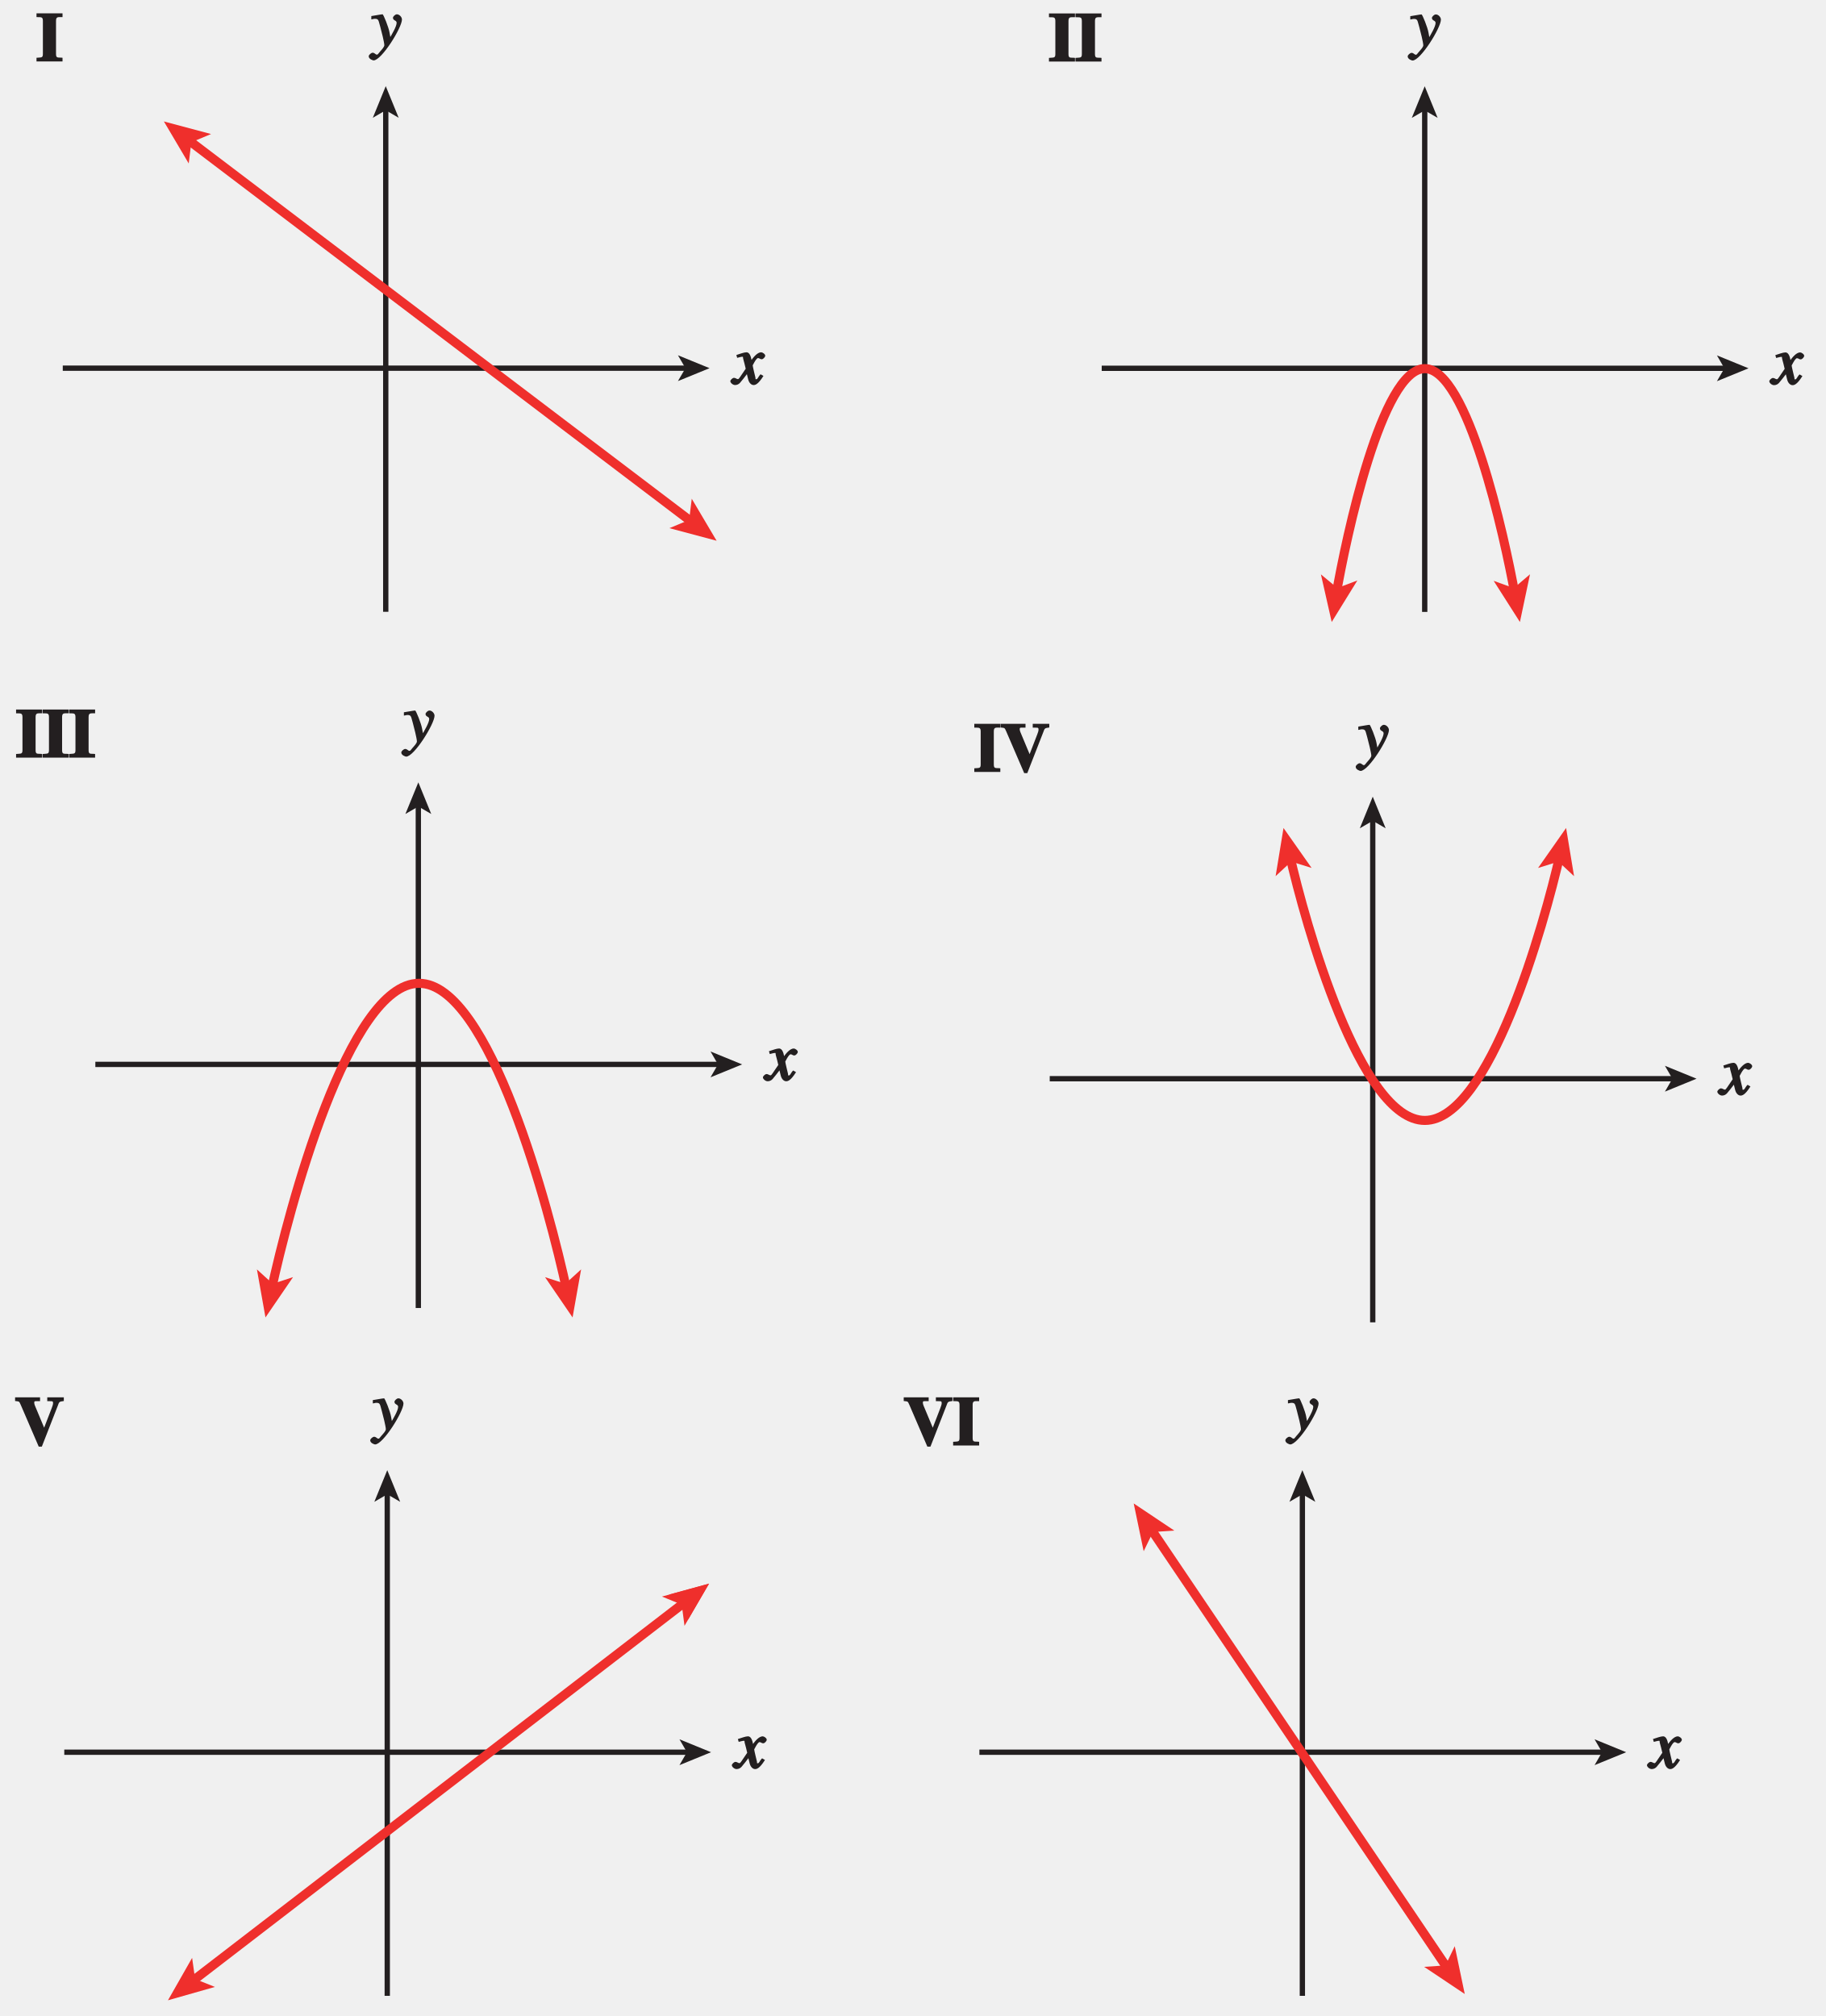
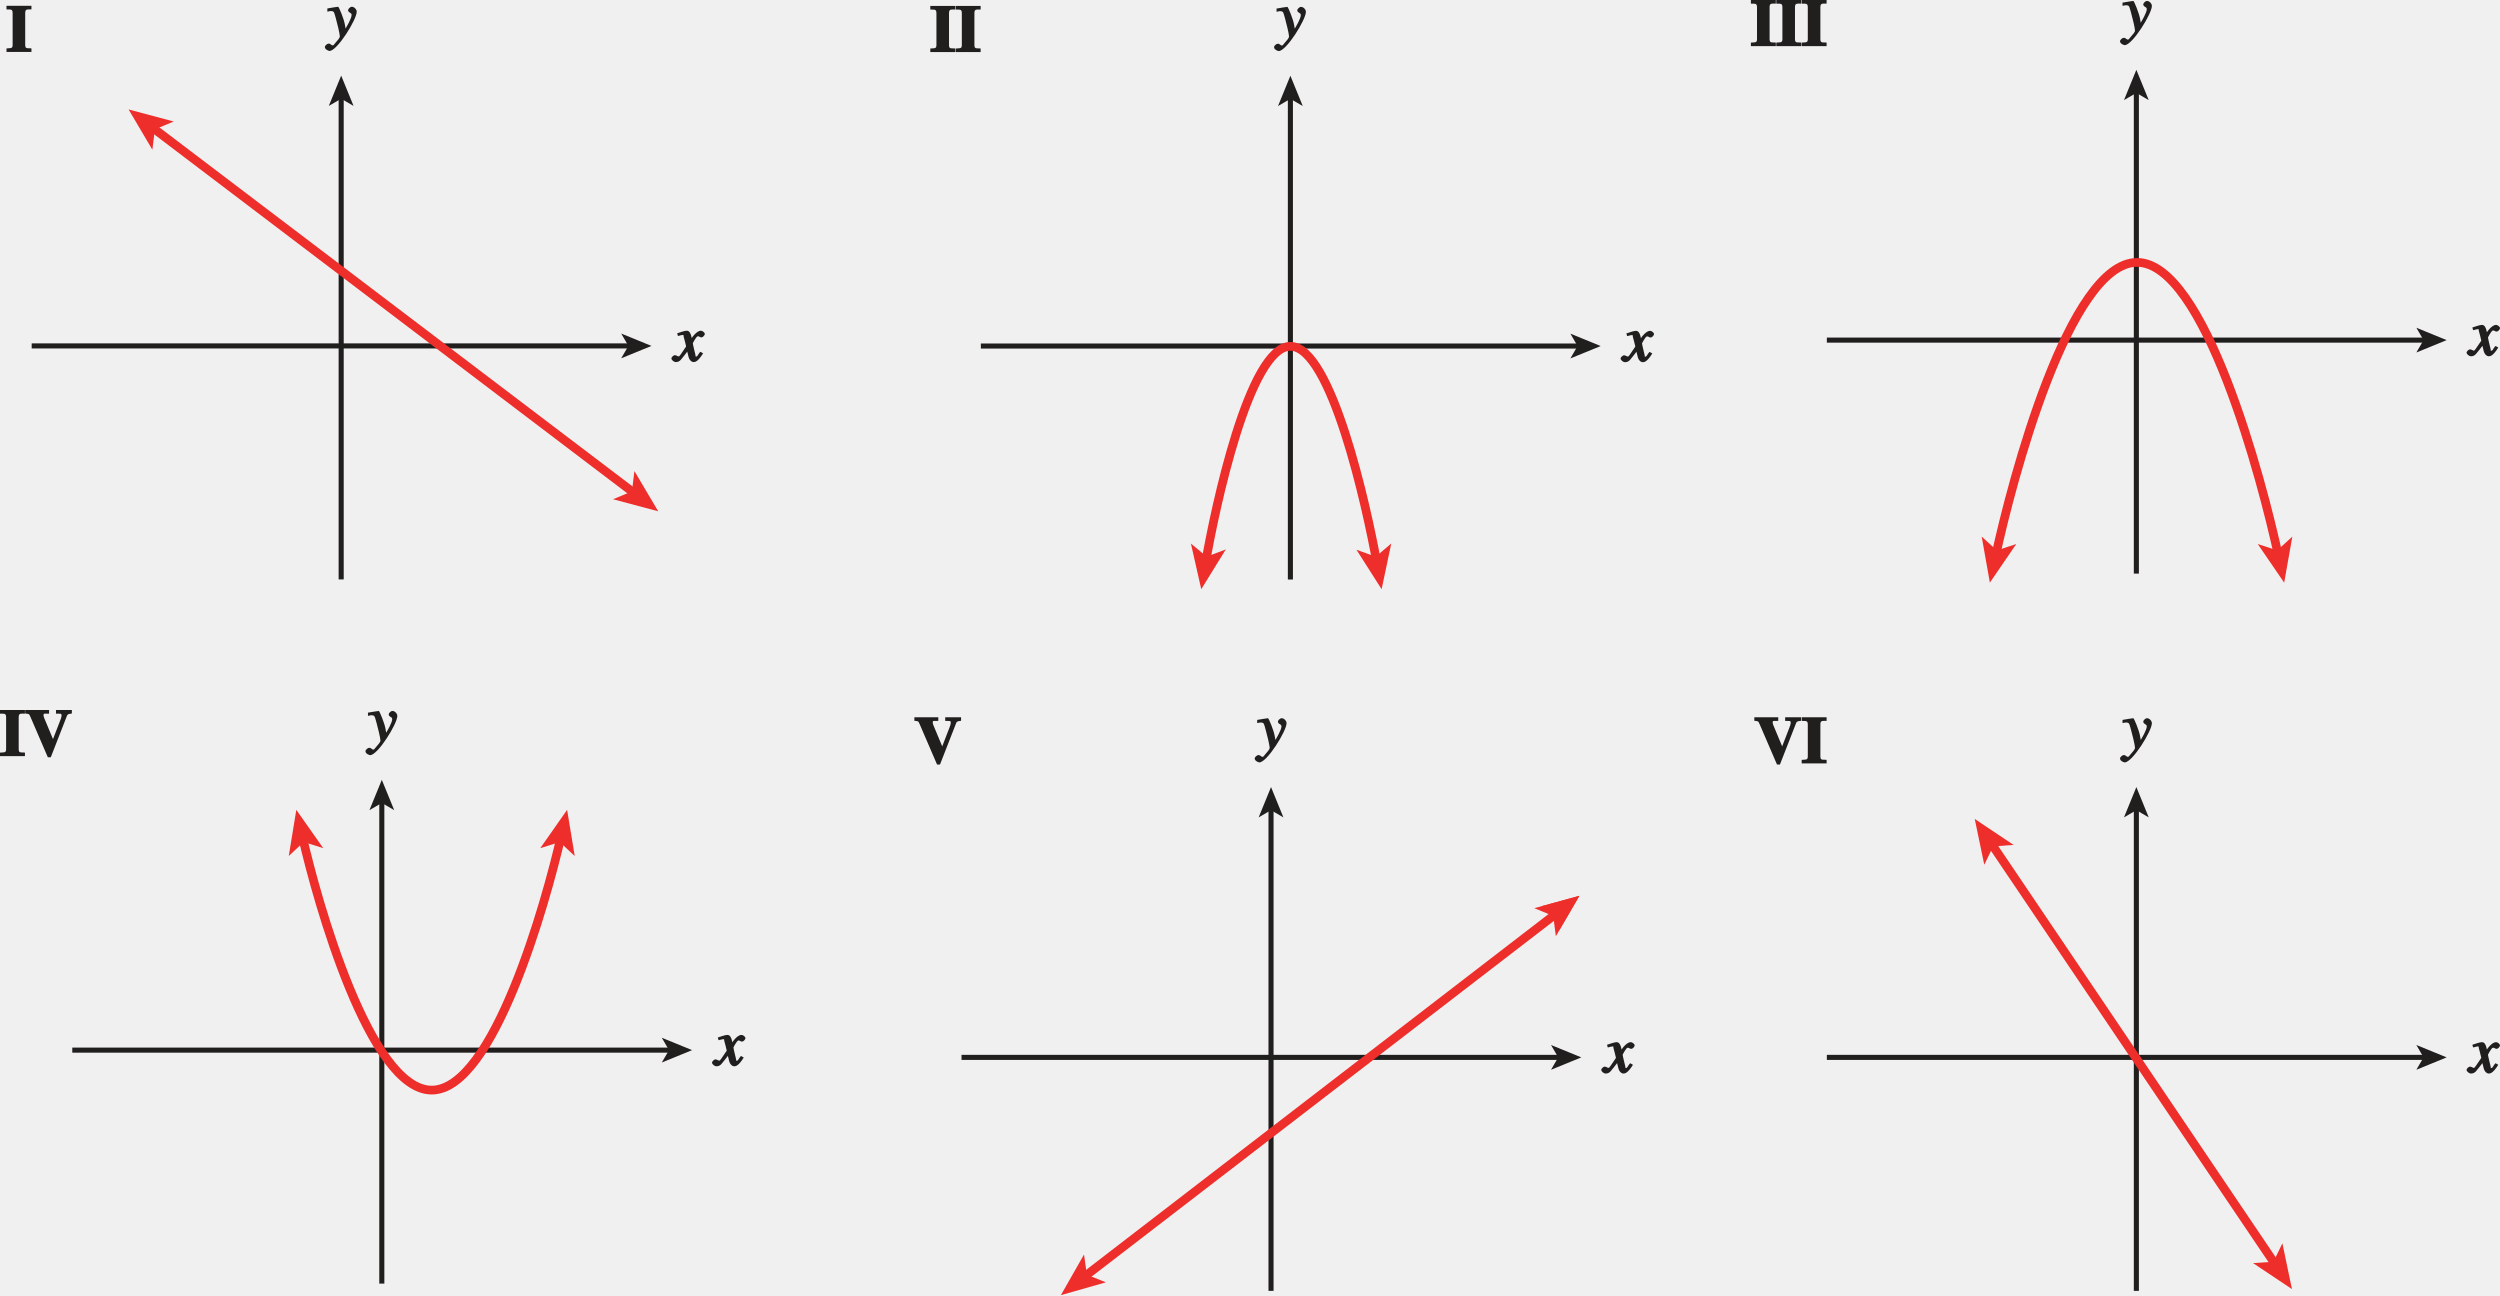
- <svg xmlns="http://www.w3.org/2000/svg" xmlns:xlink="http://www.w3.org/1999/xlink" width="241.228pt" height="266.4pt" viewBox="0 0 241.228 266.4" version="1.1">
-   <defs>
-     <g>
-       <symbol overflow="visible" id="glyph0-0">
-         <path style="stroke:none;" d="" />
+ <svg xmlns="http://www.w3.org/2000/svg" xmlns:xlink="http://www.w3.org/1999/xlink" width="344.681pt" height="178.565pt" viewBox="0 0 344.681 178.565" version="1.1" id="svg5504">
+   <defs id="defs5506">
+     <g id="g5508">
+       <symbol overflow="visible" id="glyph0-0" style="overflow:visible">
+         <path style="stroke:none" d="" id="path5511" />
      </symbol>
-       <symbol overflow="visible" id="glyph0-1">
-         <path style="stroke:none;" d="M 6.312 -6.359 L 4.25 -6.359 L 4.25 -5.859 C 4.906 -5.828 5.016 -5.938 5.016 -5.578 C 5.016 -5.406 4.922 -5.172 4.844 -4.953 L 3.703 -2 L 3.984 -2 L 2.797 -4.844 C 2.703 -5.062 2.531 -5.438 2.531 -5.609 C 2.531 -5.953 2.594 -5.828 3.297 -5.859 L 3.297 -6.359 L 0 -6.359 L 0 -5.875 C 0.531 -5.797 0.516 -5.906 0.75 -5.359 L 3.125 0.156 L 3.531 0.156 L 5.641 -5.25 C 5.828 -5.766 5.812 -5.797 6.438 -5.875 L 6.438 -6.359 Z M 6.312 -6.359 " />
+       <symbol overflow="visible" id="glyph0-1" style="overflow:visible">
+         <path style="stroke:none" d="m 6.312,-6.359 -2.062,0 0,0.5 c 0.656,0.031 0.766,-0.078 0.766,0.281 0,0.172 -0.094,0.406 -0.172,0.625 L 3.703,-2 l 0.281,0 -1.188,-2.844 C 2.703,-5.062 2.531,-5.438 2.531,-5.609 c 0,-0.344 0.062,-0.219 0.766,-0.25 l 0,-0.5 -3.297,0 0,0.484 c 0.531,0.078 0.516,-0.031 0.75,0.516 l 2.375,5.516 0.406,0 L 5.641,-5.25 C 5.828,-5.766 5.812,-5.797 6.438,-5.875 l 0,-0.484 z m 0,0" id="path5514" />
      </symbol>
-       <symbol overflow="visible" id="glyph0-2">
-         <path style="stroke:none;" d="M 3.328 -0.5 C 2.828 -0.531 2.609 -0.422 2.609 -1 L 2.609 -5.359 C 2.609 -5.969 2.906 -5.844 3.469 -5.859 L 3.469 -6.359 L 0.031 -6.359 L 0.031 -5.859 C 0.594 -5.828 0.875 -5.953 0.875 -5.359 L 0.875 -1 C 0.875 -0.438 0.672 -0.547 0.031 -0.484 L 0.031 0 L 3.469 0 L 3.469 -0.484 Z M 3.328 -0.5 " />
+       <symbol overflow="visible" id="glyph0-2" style="overflow:visible">
+         <path style="stroke:none" d="m 3.328,-0.5 c -0.5,-0.031 -0.719,0.078 -0.719,-0.5 l 0,-4.359 c 0,-0.609 0.297,-0.484 0.859,-0.5 l 0,-0.5 -3.438,0 0,0.5 c 0.562,0.031 0.844,-0.094 0.844,0.5 L 0.875,-1 c 0,0.562 -0.203,0.453 -0.844,0.516 l 0,0.484 3.438,0 0,-0.484 z m 0,0" id="path5517" />
      </symbol>
-       <symbol overflow="visible" id="glyph1-0">
-         <path style="stroke:none;" d="" />
+       <symbol overflow="visible" id="glyph1-0" style="overflow:visible">
+         <path style="stroke:none" d="" id="path5520" />
      </symbol>
-       <symbol overflow="visible" id="glyph1-1">
-         <path style="stroke:none;" d="M 3.484 -1.234 C 3.25 -0.969 3.188 -0.672 3 -0.672 C 2.828 -0.672 2.938 -0.75 2.891 -0.906 C 2.844 -1.125 2.531 -2.344 2.531 -2.516 L 2.484 -2.406 C 2.484 -2.406 2.984 -3.469 3.234 -3.469 C 3.438 -3.469 3.5 -3.312 3.719 -3.312 C 3.938 -3.312 4.188 -3.625 4.188 -3.781 C 4.188 -4 3.828 -4.234 3.656 -4.234 C 3.188 -4.234 2.641 -3.656 2.172 -2.922 L 2.469 -2.812 L 2.359 -3.312 C 2.203 -4.109 1.906 -4.234 1.703 -4.234 C 1.406 -4.234 0.812 -4.016 0.375 -3.875 L 0.484 -3.5 C 0.906 -3.609 1.031 -3.641 1.109 -3.641 C 1.344 -3.641 1.203 -3.641 1.281 -3.359 C 1.297 -3.328 1.609 -2.125 1.609 -2.062 C 0.844 -0.969 0.734 -0.688 0.578 -0.688 C 0.422 -0.688 0.266 -0.859 0.062 -0.859 C -0.141 -0.859 -0.422 -0.562 -0.422 -0.422 C -0.422 -0.203 -0.094 0.094 0.203 0.094 C 0.484 0.094 0.703 -0.031 0.859 -0.203 C 1.156 -0.547 1.531 -1.031 1.766 -1.344 L 1.938 -0.641 C 2.062 -0.156 2.375 0.094 2.641 0.094 C 2.844 0.094 3.219 0.062 3.953 -1.109 L 3.578 -1.328 Z M 3.484 -1.234 " />
+       <symbol overflow="visible" id="glyph1-1" style="overflow:visible">
+         <path style="stroke:none" d="M 3.484,-1.234 C 3.25,-0.969 3.188,-0.672 3,-0.672 2.828,-0.672 2.938,-0.75 2.891,-0.906 2.844,-1.125 2.531,-2.344 2.531,-2.516 L 2.484,-2.406 c 0,0 0.5,-1.062 0.75,-1.062 0.203,0 0.266,0.156 0.484,0.156 0.219,0 0.469,-0.312 0.469,-0.469 0,-0.219 -0.359,-0.453 -0.531,-0.453 -0.469,0 -1.016,0.578 -1.484,1.312 L 2.469,-2.812 2.359,-3.312 C 2.203,-4.109 1.906,-4.234 1.703,-4.234 1.406,-4.234 0.812,-4.016 0.375,-3.875 L 0.484,-3.5 c 0.422,-0.109 0.547,-0.141 0.625,-0.141 0.234,0 0.094,0 0.172,0.281 0.016,0.031 0.328,1.234 0.328,1.297 -0.766,1.094 -0.875,1.375 -1.031,1.375 -0.156,0 -0.312,-0.172 -0.516,-0.172 -0.203,0 -0.484,0.297 -0.484,0.438 0,0.219 0.328,0.516 0.625,0.516 0.281,0 0.5,-0.125 0.656,-0.297 C 1.156,-0.547 1.531,-1.031 1.766,-1.344 L 1.938,-0.641 c 0.125,0.484 0.438,0.734 0.703,0.734 0.203,0 0.578,-0.031 1.312,-1.203 l -0.375,-0.219 z m 0,0" id="path5523" />
      </symbol>
-       <symbol overflow="visible" id="glyph1-2">
-         <path style="stroke:none;" d="M 0.141 -3.594 C 0.25 -3.625 0.312 -3.641 0.438 -3.641 C 0.953 -3.641 0.891 -3.391 1.141 -2.562 C 1.281 -2.078 1.672 -0.5 1.672 -0.156 C 1.672 0.078 1.344 0.422 1.109 0.688 C 0.812 1.047 0.812 1.094 0.672 1.094 C 0.516 1.094 0.391 0.844 0.125 0.844 C -0.062 0.844 -0.391 1.125 -0.391 1.312 C -0.391 1.688 0.172 1.859 0.25 1.859 C 1.312 1.859 4 -2.469 4 -3.547 C 4 -3.875 3.656 -4.234 3.328 -4.234 C 3.094 -4.234 2.812 -3.922 2.812 -3.781 C 2.812 -3.375 3.297 -3.469 3.297 -3.109 C 3.297 -2.625 2.641 -1.516 2.25 -0.875 L 2.547 -0.781 L 2.359 -1.828 C 2.25 -2.5 1.547 -4.25 1.438 -4.234 C 1.266 -4.234 0.562 -4.094 -0.047 -4 L -0.047 -3.562 Z M 0.141 -3.594 " />
+       <symbol overflow="visible" id="glyph1-2" style="overflow:visible">
+         <path style="stroke:none" d="M 0.141,-3.594 C 0.25,-3.625 0.312,-3.641 0.438,-3.641 c 0.516,0 0.453,0.25 0.703,1.078 0.141,0.484 0.531,2.062 0.531,2.406 0,0.234 -0.328,0.578 -0.562,0.844 C 0.812,1.047 0.812,1.094 0.672,1.094 c -0.156,0 -0.281,-0.25 -0.547,-0.25 -0.188,0 -0.516,0.281 -0.516,0.469 0,0.375 0.562,0.547 0.641,0.547 1.062,0 3.75,-4.328 3.75,-5.406 0,-0.328 -0.344,-0.688 -0.672,-0.688 -0.234,0 -0.516,0.312 -0.516,0.453 0,0.406 0.484,0.312 0.484,0.672 0,0.484 -0.656,1.594 -1.047,2.234 l 0.297,0.094 -0.188,-1.047 C 2.25,-2.5 1.547,-4.25 1.438,-4.234 1.266,-4.234 0.562,-4.094 -0.047,-4 l 0,0.438 z m 0,0" id="path5526" />
      </symbol>
    </g>
    <clipPath id="clip1">
-       <path d="M 181 107 L 182 107 L 182 175.973 L 181 175.973 Z M 181 107 " />
+       <path d="m 181,107 1,0 0,68.973 -1,0 z m 0,0" id="path5529" />
    </clipPath>
  </defs>
-   <g id="surface1">
-     <path style="fill:none;stroke-width:0.7;stroke-linecap:butt;stroke-linejoin:miter;stroke:rgb(13.73%,12.16%,12.549%);stroke-opacity:1;stroke-miterlimit:4;" d="M 586.287 439.229 L 503.798 439.229 " transform="matrix(1,0,0,-1,-374.4,670.7717)" />
-     <path style=" stroke:none;fill-rule:nonzero;fill:rgb(13.73%,12.16%,12.549%);fill-opacity:1;" d="M 214.852 231.543 L 210.676 233.25 L 211.664 231.543 L 210.676 229.836 L 214.852 231.543 " />
-     <path style="fill:none;stroke-width:0.7;stroke-linecap:butt;stroke-linejoin:miter;stroke:rgb(13.73%,12.16%,12.549%);stroke-opacity:1;stroke-miterlimit:4;" d="M 546.47 407.037 L 546.47 473.53 " transform="matrix(1,0,0,-1,-374.4,670.7717)" />
-     <path style=" stroke:none;fill-rule:nonzero;fill:rgb(13.73%,12.16%,12.549%);fill-opacity:1;" d="M 172.07 194.273 L 173.777 198.453 L 172.07 197.461 L 170.363 198.453 L 172.07 194.273 " />
-     <g style="fill:rgb(13.73%,12.16%,12.549%);fill-opacity:1;">
-       <use xlink:href="#glyph0-1" x="119.399" y="191.009" />
-       <use xlink:href="#glyph0-2" x="125.897" y="191.009" />
-     </g>
-     <g style="fill:rgb(13.73%,12.16%,12.549%);fill-opacity:1;">
-       <use xlink:href="#glyph1-1" x="218.018" y="233.677" />
-     </g>
-     <g style="fill:rgb(13.73%,12.16%,12.549%);fill-opacity:1;">
-       <use xlink:href="#glyph1-2" x="170.211" y="189.014" />
-     </g>
-     <path style="fill:none;stroke-width:1.2;stroke-linecap:butt;stroke-linejoin:miter;stroke:rgb(93.61%,18.434%,17.378%);stroke-opacity:1;stroke-miterlimit:4;" d="M 565.908 410.268 L 526.197 469.115 " transform="matrix(1,0,0,-1,-374.4,670.7717)" />
-     <path style="fill:none;stroke-width:0.7;stroke-linecap:butt;stroke-linejoin:miter;stroke:rgb(13.73%,12.16%,12.549%);stroke-opacity:1;stroke-miterlimit:4;" d="M 465.38 439.229 L 382.892 439.229 " transform="matrix(1,0,0,-1,-374.4,670.7717)" />
-     <path style=" stroke:none;fill-rule:nonzero;fill:rgb(13.73%,12.16%,12.549%);fill-opacity:1;" d="M 93.945 231.543 L 89.77 233.25 L 90.758 231.543 L 89.77 229.836 L 93.945 231.543 " />
-     <path style="fill:none;stroke-width:0.7;stroke-linecap:butt;stroke-linejoin:miter;stroke:rgb(13.73%,12.16%,12.549%);stroke-opacity:1;stroke-miterlimit:4;" d="M 425.564 407.037 L 425.564 473.53 " transform="matrix(1,0,0,-1,-374.4,670.7717)" />
-     <path style=" stroke:none;fill-rule:nonzero;fill:rgb(13.73%,12.16%,12.549%);fill-opacity:1;" d="M 51.164 194.273 L 52.871 198.453 L 51.164 197.461 L 49.457 198.453 L 51.164 194.273 " />
-     <g style="fill:rgb(13.73%,12.16%,12.549%);fill-opacity:1;">
-       <use xlink:href="#glyph0-1" x="1.994" y="191.009" />
-     </g>
-     <g style="fill:rgb(13.73%,12.16%,12.549%);fill-opacity:1;">
-       <use xlink:href="#glyph1-1" x="97.113" y="233.677" />
-     </g>
-     <g style="fill:rgb(13.73%,12.16%,12.549%);fill-opacity:1;">
-       <use xlink:href="#glyph1-2" x="49.305" y="189.014" />
-     </g>
-     <path style="fill:none;stroke-width:1.2;stroke-linecap:butt;stroke-linejoin:miter;stroke:rgb(93.61%,18.434%,17.378%);stroke-opacity:1;stroke-miterlimit:4;" d="M 399.498 408.737 L 465.228 459.315 " transform="matrix(1,0,0,-1,-374.4,670.7717)" />
-     <path style=" stroke:none;fill-rule:nonzero;fill:rgb(93.61%,18.434%,17.378%);fill-opacity:1;" d="M 90.922 214 L 90.613 211.625 L 88.395 210.715 L 93.68 209.266 " />
-     <path style=" stroke:none;fill-rule:nonzero;fill:rgb(93.61%,18.434%,17.378%);fill-opacity:1;" d="M 93.68 209.266 L 90.438 214.84 L 90.07 212.043 L 87.461 210.973 L 93.68 209.266 " />
-     <path style=" stroke:none;fill-rule:nonzero;fill:rgb(93.61%,18.434%,17.378%);fill-opacity:1;" d="M 22.191 264.324 L 25.383 258.719 L 25.777 261.512 L 28.395 262.559 L 22.191 264.324 " />
-     <path style=" stroke:none;fill-rule:nonzero;fill:rgb(93.61%,18.434%,17.378%);fill-opacity:1;" d="M 193.523 263.492 L 188.16 259.906 L 190.977 259.715 L 192.203 257.176 L 193.523 263.492 " />
-     <path style=" stroke:none;fill-rule:nonzero;fill:rgb(93.61%,18.434%,17.378%);fill-opacity:1;" d="M 149.785 198.668 L 155.148 202.254 L 152.332 202.445 L 151.102 204.984 L 149.785 198.668 " />
-     <path style="fill:none;stroke-width:0.7;stroke-linecap:butt;stroke-linejoin:miter;stroke:rgb(13.73%,12.16%,12.549%);stroke-opacity:1;stroke-miterlimit:4;" d="M 465.181 622.119 L 382.693 622.119 " transform="matrix(1,0,0,-1,-374.4,670.7717)" />
-     <path style=" stroke:none;fill-rule:nonzero;fill:rgb(13.73%,12.16%,12.549%);fill-opacity:1;" d="M 93.746 48.652 L 89.57 50.359 L 90.562 48.652 L 89.57 46.945 L 93.746 48.652 " />
-     <path style="fill:none;stroke-width:0.7;stroke-linecap:butt;stroke-linejoin:miter;stroke:rgb(13.73%,12.16%,12.549%);stroke-opacity:1;stroke-miterlimit:4;" d="M 425.365 589.928 L 425.365 656.42 " transform="matrix(1,0,0,-1,-374.4,670.7717)" />
-     <path style=" stroke:none;fill-rule:nonzero;fill:rgb(13.73%,12.16%,12.549%);fill-opacity:1;" d="M 50.965 11.383 L 52.672 15.562 L 50.965 14.57 L 49.258 15.562 L 50.965 11.383 " />
-     <g style="fill:rgb(13.73%,12.16%,12.549%);fill-opacity:1;">
-       <use xlink:href="#glyph0-2" x="4.792" y="8.118" />
-     </g>
-     <g style="fill:rgb(13.73%,12.16%,12.549%);fill-opacity:1;">
-       <use xlink:href="#glyph1-1" x="96.914" y="50.786" />
-     </g>
-     <g style="fill:rgb(13.73%,12.16%,12.549%);fill-opacity:1;">
-       <use xlink:href="#glyph1-2" x="49.106" y="6.124" />
-     </g>
-     <path style="fill:none;stroke-width:1.2;stroke-linecap:butt;stroke-linejoin:miter;stroke:rgb(93.61%,18.434%,17.378%);stroke-opacity:1;stroke-miterlimit:4;" d="M 466.209 601.49 L 398.92 652.545 " transform="matrix(1,0,0,-1,-374.4,670.7717)" />
-     <path style=" stroke:none;fill-rule:nonzero;fill:rgb(93.61%,18.434%,17.378%);fill-opacity:1;" d="M 94.68 71.457 L 88.445 69.793 L 91.051 68.703 L 91.395 65.906 L 94.68 71.457 " />
-     <path style=" stroke:none;fill-rule:nonzero;fill:rgb(93.61%,18.434%,17.378%);fill-opacity:1;" d="M 21.652 16.047 L 27.883 17.711 L 25.277 18.801 L 24.934 21.602 L 21.652 16.047 " />
-     <path style="fill:none;stroke-width:0.7;stroke-linecap:butt;stroke-linejoin:miter;stroke:rgb(13.73%,12.16%,12.549%);stroke-opacity:1;stroke-miterlimit:4;" d="M 602.451 622.104 L 519.959 622.104 " transform="matrix(1,0,0,-1,-374.4,670.7717)" />
-     <path style=" stroke:none;fill-rule:nonzero;fill:rgb(13.73%,12.16%,12.549%);fill-opacity:1;" d="M 231.016 48.668 L 226.84 50.375 L 227.828 48.668 L 226.84 46.961 L 231.016 48.668 " />
-     <path style="fill:none;stroke-width:0.7;stroke-linecap:butt;stroke-linejoin:miter;stroke:rgb(13.73%,12.16%,12.549%);stroke-opacity:1;stroke-miterlimit:4;" d="M 562.634 589.912 L 562.634 656.405 " transform="matrix(1,0,0,-1,-374.4,670.7717)" />
-     <path style=" stroke:none;fill-rule:nonzero;fill:rgb(13.73%,12.16%,12.549%);fill-opacity:1;" d="M 188.234 11.398 L 189.941 15.578 L 188.234 14.586 L 186.527 15.578 L 188.234 11.398 " />
-     <g style="fill:rgb(13.73%,12.16%,12.549%);fill-opacity:1;">
-       <use xlink:href="#glyph0-2" x="138.559" y="8.134" />
-       <use xlink:href="#glyph0-2" x="142.06" y="8.134" />
-     </g>
-     <g style="fill:rgb(13.73%,12.16%,12.549%);fill-opacity:1;">
-       <use xlink:href="#glyph1-1" x="234.182" y="50.803" />
-     </g>
-     <g style="fill:rgb(13.73%,12.16%,12.549%);fill-opacity:1;">
-       <use xlink:href="#glyph1-2" x="186.374" y="6.14" />
-     </g>
-     <path style="fill:none;stroke-width:1.2;stroke-linecap:butt;stroke-linejoin:miter;stroke:rgb(93.61%,18.434%,17.378%);stroke-opacity:1;stroke-miterlimit:4;" d="M 574.572 592.119 C 573.154 599.998 568.279 622.08 562.63 622.061 C 556.982 622.041 552.267 599.92 550.904 592.033 " transform="matrix(1,0,0,-1,-374.4,670.7717)" />
-     <path style=" stroke:none;fill-rule:nonzero;fill:rgb(93.61%,18.434%,17.378%);fill-opacity:1;" d="M 200.812 82.195 L 197.344 76.754 L 200 77.715 L 202.145 75.887 L 200.812 82.195 " />
-     <path style=" stroke:none;fill-rule:nonzero;fill:rgb(93.61%,18.434%,17.378%);fill-opacity:1;" d="M 175.945 82.195 L 174.52 75.902 L 176.695 77.703 L 179.332 76.707 L 175.945 82.195 " />
-     <path style="fill:none;stroke-width:0.7;stroke-linecap:butt;stroke-linejoin:miter;stroke:rgb(13.73%,12.16%,12.549%);stroke-opacity:1;stroke-miterlimit:4;" d="M 469.486 530.119 L 386.998 530.119 " transform="matrix(1,0,0,-1,-374.4,670.7717)" />
-     <path style=" stroke:none;fill-rule:nonzero;fill:rgb(13.73%,12.16%,12.549%);fill-opacity:1;" d="M 98.051 140.652 L 93.875 142.359 L 94.863 140.652 L 93.875 138.945 L 98.051 140.652 " />
-     <path style="fill:none;stroke-width:0.7;stroke-linecap:butt;stroke-linejoin:miter;stroke:rgb(13.73%,12.16%,12.549%);stroke-opacity:1;stroke-miterlimit:4;" d="M 429.67 497.928 L 429.67 564.42 " transform="matrix(1,0,0,-1,-374.4,670.7717)" />
-     <path style=" stroke:none;fill-rule:nonzero;fill:rgb(13.73%,12.16%,12.549%);fill-opacity:1;" d="M 55.27 103.383 L 56.977 107.562 L 55.27 106.57 L 53.562 107.562 L 55.27 103.383 " />
-     <g style="fill:rgb(13.73%,12.16%,12.549%);fill-opacity:1;">
-       <use xlink:href="#glyph0-2" x="2.094" y="100.118" />
-       <use xlink:href="#glyph0-2" x="5.595" y="100.118" />
-       <use xlink:href="#glyph0-2" x="9.096" y="100.118" />
-     </g>
-     <g style="fill:rgb(13.73%,12.16%,12.549%);fill-opacity:1;">
-       <use xlink:href="#glyph1-1" x="101.219" y="142.786" />
-     </g>
-     <g style="fill:rgb(13.73%,12.16%,12.549%);fill-opacity:1;">
-       <use xlink:href="#glyph1-2" x="53.41" y="98.124" />
-     </g>
-     <path style="fill:none;stroke-width:1.2;stroke-linecap:butt;stroke-linejoin:miter;stroke:rgb(93.61%,18.434%,17.378%);stroke-opacity:1;stroke-miterlimit:4;" d="M 449.295 500.201 C 446.998 510.881 439.08 540.834 429.763 540.834 C 420.443 540.834 412.529 510.881 410.232 500.201 " transform="matrix(1,0,0,-1,-374.4,670.7717)" />
-     <path style=" stroke:none;fill-rule:nonzero;fill:rgb(93.61%,18.434%,17.378%);fill-opacity:1;" d="M 75.648 174.09 L 72.008 168.766 L 74.691 169.641 L 76.777 167.742 L 75.648 174.09 " />
-     <path style=" stroke:none;fill-rule:nonzero;fill:rgb(93.61%,18.434%,17.378%);fill-opacity:1;" d="M 35.074 174.09 L 33.945 167.742 L 36.031 169.641 L 38.715 168.766 L 35.074 174.09 " />
-     <path style="fill:none;stroke-width:0.7;stroke-linecap:butt;stroke-linejoin:miter;stroke:rgb(13.73%,12.16%,12.549%);stroke-opacity:1;stroke-miterlimit:4;" d="M 595.584 528.229 L 513.091 528.229 " transform="matrix(1,0,0,-1,-374.4,670.7717)" />
-     <path style=" stroke:none;fill-rule:nonzero;fill:rgb(13.73%,12.16%,12.549%);fill-opacity:1;" d="M 224.148 142.543 L 219.969 144.25 L 220.961 142.543 L 219.969 140.836 L 224.148 142.543 " />
-     <g clip-path="url(#clip1)" clip-rule="nonzero">
-       <path style="fill:none;stroke-width:0.7;stroke-linecap:butt;stroke-linejoin:miter;stroke:rgb(13.73%,12.16%,12.549%);stroke-opacity:1;stroke-miterlimit:4;" d="M 555.767 496.037 L 555.767 562.53 " transform="matrix(1,0,0,-1,-374.4,670.7717)" />
-     </g>
-     <path style=" stroke:none;fill-rule:nonzero;fill:rgb(13.73%,12.16%,12.549%);fill-opacity:1;" d="M 181.367 105.273 L 183.074 109.453 L 181.367 108.461 L 179.66 109.453 L 181.367 105.273 " />
-     <g style="fill:rgb(13.73%,12.16%,12.549%);fill-opacity:1;">
-       <use xlink:href="#glyph0-2" x="128.694" y="102.009" />
-       <use xlink:href="#glyph0-1" x="132.195" y="102.009" />
-     </g>
-     <g style="fill:rgb(13.73%,12.16%,12.549%);fill-opacity:1;">
-       <use xlink:href="#glyph1-1" x="227.314" y="144.677" />
-     </g>
-     <g style="fill:rgb(13.73%,12.16%,12.549%);fill-opacity:1;">
-       <use xlink:href="#glyph1-2" x="179.506" y="100.014" />
-     </g>
-     <path style="fill:none;stroke-width:1.2;stroke-linecap:butt;stroke-linejoin:miter;stroke:rgb(93.61%,18.434%,17.378%);stroke-opacity:1;stroke-miterlimit:4;" d="M 580.513 557.846 C 578.412 548.612 571.173 522.717 562.646 522.717 C 554.123 522.717 546.88 548.612 544.779 557.846 " transform="matrix(1,0,0,-1,-374.4,670.7717)" />
-     <path style=" stroke:none;fill-rule:nonzero;fill:rgb(93.61%,18.434%,17.378%);fill-opacity:1;" d="M 206.914 109.414 L 207.965 115.781 L 205.902 113.855 L 203.211 114.695 L 206.914 109.414 " />
-     <path style=" stroke:none;fill-rule:nonzero;fill:rgb(93.61%,18.434%,17.378%);fill-opacity:1;" d="M 169.578 109.414 L 173.289 114.691 L 170.598 113.855 L 168.535 115.777 L 169.578 109.414 " />
-     <path style="fill:none;stroke-width:0.5;stroke-linecap:butt;stroke-linejoin:miter;stroke:rgb(100%,100%,100%);stroke-opacity:1;stroke-miterlimit:10;" d="M 42.002 803.998 L 42.002 779.998 M 0.002 761.998 L 24.002 761.998 M 654.002 803.998 L 654.002 779.998 M 696.002 761.998 L 672.002 761.998 M 42.002 -0.002 L 42.002 23.998 M 0.002 41.998 L 24.002 41.998 M 654.002 -0.002 L 654.002 23.998 M 696.002 41.998 L 672.002 41.998 " transform="matrix(1,0,0,-1,-374.4,670.7717)" />
-     <path style="fill:none;stroke-width:0.25;stroke-linecap:butt;stroke-linejoin:miter;stroke:rgb(0%,0%,0%);stroke-opacity:1;stroke-miterlimit:10;" d="M 42.002 803.998 L 42.002 779.998 M 0.002 761.998 L 24.002 761.998 M 654.002 803.998 L 654.002 779.998 M 696.002 761.998 L 672.002 761.998 M 42.002 -0.002 L 42.002 23.998 M 0.002 41.998 L 24.002 41.998 M 654.002 -0.002 L 654.002 23.998 M 696.002 41.998 L 672.002 41.998 " transform="matrix(1,0,0,-1,-374.4,670.7717)" />
-     <path style="fill:none;stroke-width:0.5;stroke-linecap:butt;stroke-linejoin:miter;stroke:rgb(100%,100%,100%);stroke-opacity:1;stroke-miterlimit:10;" d="M 324.002 791.998 L 372.002 791.998 M 324.002 11.998 L 372.002 11.998 M 12.002 425.998 L 12.002 377.998 M 684.002 425.998 L 684.002 377.998 M 348.002 803.998 L 348.002 779.998 M 348.002 23.998 L 348.002 -0.002 M 0.002 401.998 L 24.002 401.998 M 672.002 401.998 L 696.002 401.998 M 348.002 791.998 L 354.002 791.998 C 354.002 788.69 351.31 785.998 348.002 785.998 C 344.689 785.998 342.002 788.69 342.002 791.998 C 342.002 795.311 344.689 797.998 348.002 797.998 C 351.31 797.998 354.002 795.311 354.002 791.998 M 348.002 11.998 L 354.002 11.998 C 354.002 8.69 351.31 5.998 348.002 5.998 C 344.689 5.998 342.002 8.69 342.002 11.998 C 342.002 15.311 344.689 17.998 348.002 17.998 C 351.31 17.998 354.002 15.311 354.002 11.998 M 12.002 401.998 L 18.002 401.998 C 18.002 398.69 15.31 395.998 12.002 395.998 C 8.689 395.998 6.002 398.69 6.002 401.998 C 6.002 405.311 8.689 407.998 12.002 407.998 C 15.31 407.998 18.002 405.311 18.002 401.998 M 684.002 401.998 L 690.002 401.998 C 690.002 398.69 687.31 395.998 684.002 395.998 C 680.689 395.998 678.002 398.69 678.002 401.998 C 678.002 405.311 680.689 407.998 684.002 407.998 C 687.31 407.998 690.002 405.311 690.002 401.998 " transform="matrix(1,0,0,-1,-374.4,670.7717)" />
-     <path style="fill:none;stroke-width:0.25;stroke-linecap:butt;stroke-linejoin:miter;stroke:rgb(0%,0%,0%);stroke-opacity:1;stroke-miterlimit:10;" d="M 324.002 791.998 L 372.002 791.998 M 324.002 11.998 L 372.002 11.998 M 12.002 425.998 L 12.002 377.998 M 684.002 425.998 L 684.002 377.998 M 348.002 803.998 L 348.002 779.998 M 348.002 23.998 L 348.002 -0.002 M 0.002 401.998 L 24.002 401.998 M 672.002 401.998 L 696.002 401.998 M 348.002 791.998 L 354.002 791.998 C 354.002 788.69 351.31 785.998 348.002 785.998 C 344.689 785.998 342.002 788.69 342.002 791.998 C 342.002 795.311 344.689 797.998 348.002 797.998 C 351.31 797.998 354.002 795.311 354.002 791.998 M 348.002 11.998 L 354.002 11.998 C 354.002 8.69 351.31 5.998 348.002 5.998 C 344.689 5.998 342.002 8.69 342.002 11.998 C 342.002 15.311 344.689 17.998 348.002 17.998 C 351.31 17.998 354.002 15.311 354.002 11.998 M 12.002 401.998 L 18.002 401.998 C 18.002 398.69 15.31 395.998 12.002 395.998 C 8.689 395.998 6.002 398.69 6.002 401.998 C 6.002 405.311 8.689 407.998 12.002 407.998 C 15.31 407.998 18.002 405.311 18.002 401.998 M 684.002 401.998 L 690.002 401.998 C 690.002 398.69 687.31 395.998 684.002 395.998 C 680.689 395.998 678.002 398.69 678.002 401.998 C 678.002 405.311 680.689 407.998 684.002 407.998 C 687.31 407.998 690.002 405.311 690.002 401.998 " transform="matrix(1,0,0,-1,-374.4,670.7717)" />
+   <path id="path5532" d="m 334.361,145.784 -82.488,0" style="fill:none;stroke:#211e1e;stroke-width:0.7;stroke-linecap:butt;stroke-linejoin:miter;stroke-miterlimit:4;stroke-opacity:1" />
+   <path id="path5534" d="m 337.326,145.784 -4.176,1.707 0.988,-1.707 -0.988,-1.707 4.176,1.707" style="fill:#211e1e;fill-opacity:1;fill-rule:nonzero;stroke:none" />
+   <path id="path5536" d="m 294.545,177.975 0,-66.492" style="fill:none;stroke:#211e1e;stroke-width:0.7;stroke-linecap:butt;stroke-linejoin:miter;stroke-miterlimit:4;stroke-opacity:1" />
+   <path id="path5538" d="m 294.545,108.515 1.707,4.18 -1.707,-0.992 -1.707,0.992 1.707,-4.18" style="fill:#211e1e;fill-opacity:1;fill-rule:nonzero;stroke:none" />
+   <g id="g5540" style="fill:#211e1e;fill-opacity:1" transform="translate(122.4745,-85.75893)">
+     <use height="100%" width="100%" id="use5542" y="191.009" x="119.399" xlink:href="#glyph0-1" />
+     <use height="100%" width="100%" id="use5544" y="191.009" x="125.897" xlink:href="#glyph0-2" />
  </g>
+   <g id="g5546" style="fill:#211e1e;fill-opacity:1" transform="translate(122.4745,-85.75893)">
+     <use height="100%" width="100%" id="use5548" y="233.677" x="218.018" xlink:href="#glyph1-1" />
+   </g>
+   <g id="g5550" style="fill:#211e1e;fill-opacity:1" transform="translate(122.4745,-85.75893)">
+     <use height="100%" width="100%" id="use5552" y="189.014" x="170.211" xlink:href="#glyph1-2" />
+   </g>
+   <path id="path5554" d="M 313.982,174.745 274.271,115.897" style="fill:none;stroke:#ee2e2b;stroke-width:1.2;stroke-linecap:butt;stroke-linejoin:miter;stroke-miterlimit:4;stroke-opacity:1" />
+   <path id="path5556" d="m 215.055,145.784 -82.488,0" style="fill:none;stroke:#211e1e;stroke-width:0.7;stroke-linecap:butt;stroke-linejoin:miter;stroke-miterlimit:4;stroke-opacity:1" />
+   <path id="path5558" d="m 218.02,145.784 -4.176,1.707 0.988,-1.707 -0.988,-1.707 4.176,1.707" style="fill:#211e1e;fill-opacity:1;fill-rule:nonzero;stroke:none" />
+   <path id="path5560" d="m 175.239,177.975 0,-66.492" style="fill:none;stroke:#211e1e;stroke-width:0.7;stroke-linecap:butt;stroke-linejoin:miter;stroke-miterlimit:4;stroke-opacity:1" />
+   <path id="path5562" d="m 175.239,108.515 1.707,4.18 -1.707,-0.992 -1.707,0.992 1.707,-4.18" style="fill:#211e1e;fill-opacity:1;fill-rule:nonzero;stroke:none" />
+   <g id="g5564" style="fill:#211e1e;fill-opacity:1" transform="translate(124.0746,-85.75893)">
+     <use height="100%" width="100%" id="use5566" y="191.009" x="1.994" xlink:href="#glyph0-1" />
+   </g>
+   <g id="g5568" style="fill:#211e1e;fill-opacity:1" transform="translate(124.0746,-85.75893)">
+     <use height="100%" width="100%" id="use5570" y="233.677" x="97.113" xlink:href="#glyph1-1" />
+   </g>
+   <g id="g5572" style="fill:#211e1e;fill-opacity:1" transform="translate(124.0746,-85.75893)">
+     <use height="100%" width="100%" id="use5574" y="189.014" x="49.305" xlink:href="#glyph1-2" />
+   </g>
+   <path id="path5576" d="M 149.172,176.276 214.903,125.698" style="fill:none;stroke:#ee2e2b;stroke-width:1.2;stroke-linecap:butt;stroke-linejoin:miter;stroke-miterlimit:4;stroke-opacity:1" />
+   <path id="path5578" d="m 214.996,128.241 -0.309,-2.375 -2.219,-0.91 5.285,-1.449" style="fill:#ee2e2b;fill-opacity:1;fill-rule:nonzero;stroke:none" />
+   <path id="path5580" d="m 217.754,123.507 -3.242,5.574 -0.367,-2.797 -2.609,-1.07 6.219,-1.707" style="fill:#ee2e2b;fill-opacity:1;fill-rule:nonzero;stroke:none" />
+   <path id="path5582" d="m 146.266,178.565 3.191,-5.605 0.395,2.793 2.617,1.047 -6.203,1.766" style="fill:#ee2e2b;fill-opacity:1;fill-rule:nonzero;stroke:none" />
+   <path id="path5584" d="m 315.998,177.733 -5.363,-3.586 2.816,-0.191 1.227,-2.539 1.32,6.316" style="fill:#ee2e2b;fill-opacity:1;fill-rule:nonzero;stroke:none" />
+   <path id="path5586" d="m 272.26,112.909 5.363,3.586 -2.816,0.191 -1.23,2.539 -1.316,-6.316" style="fill:#ee2e2b;fill-opacity:1;fill-rule:nonzero;stroke:none" />
+   <path id="path5588" d="m 86.856,47.693 -82.488,0" style="fill:none;stroke:#211e1e;stroke-width:0.7;stroke-linecap:butt;stroke-linejoin:miter;stroke-miterlimit:4;stroke-opacity:1" />
+   <path id="path5590" d="m 89.821,47.693 -4.176,1.707 0.992,-1.707 -0.992,-1.707 4.176,1.707" style="fill:#211e1e;fill-opacity:1;fill-rule:nonzero;stroke:none" />
+   <path id="path5592" d="m 47.039,79.885 0,-66.492" style="fill:none;stroke:#211e1e;stroke-width:0.7;stroke-linecap:butt;stroke-linejoin:miter;stroke-miterlimit:4;stroke-opacity:1" />
+   <path id="path5594" d="m 47.039,10.424 1.707,4.18 -1.707,-0.992 -1.707,0.992 1.707,-4.18" style="fill:#211e1e;fill-opacity:1;fill-rule:nonzero;stroke:none" />
+   <g id="g5596" style="fill:#211e1e;fill-opacity:1" transform="translate(-3.925449,-0.9589264)">
+     <use height="100%" width="100%" id="use5598" y="8.118" x="4.792" xlink:href="#glyph0-2" />
+   </g>
+   <g id="g5600" style="fill:#211e1e;fill-opacity:1" transform="translate(-3.925449,-0.9589264)">
+     <use height="100%" width="100%" id="use5602" y="50.786" x="96.914" xlink:href="#glyph1-1" />
+   </g>
+   <g id="g5604" style="fill:#211e1e;fill-opacity:1" transform="translate(-3.925449,-0.9589264)">
+     <use height="100%" width="100%" id="use5606" y="6.124" x="49.106" xlink:href="#glyph1-2" />
+   </g>
+   <path id="path5608" d="M 87.883,68.322 20.594,17.268" style="fill:none;stroke:#ee2e2b;stroke-width:1.2;stroke-linecap:butt;stroke-linejoin:miter;stroke-miterlimit:4;stroke-opacity:1" />
+   <path id="path5610" d="m 90.754,70.498 -6.234,-1.664 2.605,-1.09 0.344,-2.797 3.285,5.551" style="fill:#ee2e2b;fill-opacity:1;fill-rule:nonzero;stroke:none" />
+   <path id="path5612" d="m 17.727,15.088 6.23,1.664 -2.605,1.09 -0.344,2.801 -3.281,-5.555" style="fill:#ee2e2b;fill-opacity:1;fill-rule:nonzero;stroke:none" />
+   <path id="path5614" d="m 217.725,47.709 -82.492,0" style="fill:none;stroke:#211e1e;stroke-width:0.7;stroke-linecap:butt;stroke-linejoin:miter;stroke-miterlimit:4;stroke-opacity:1" />
+   <path id="path5616" d="m 220.69,47.709 -4.176,1.707 0.988,-1.707 -0.988,-1.707 4.176,1.707" style="fill:#211e1e;fill-opacity:1;fill-rule:nonzero;stroke:none" />
+   <path id="path5618" d="m 177.909,79.9 0,-66.492" style="fill:none;stroke:#211e1e;stroke-width:0.7;stroke-linecap:butt;stroke-linejoin:miter;stroke-miterlimit:4;stroke-opacity:1" />
+   <path id="path5620" d="m 177.909,10.44 1.707,4.18 -1.707,-0.992 -1.707,0.992 1.707,-4.18" style="fill:#211e1e;fill-opacity:1;fill-rule:nonzero;stroke:none" />
+   <g id="g5622" style="fill:#211e1e;fill-opacity:1" transform="translate(-10.32545,-0.9589264)">
+     <use height="100%" width="100%" id="use5624" y="8.134" x="138.559" xlink:href="#glyph0-2" />
+     <use height="100%" width="100%" id="use5626" y="8.134" x="142.06" xlink:href="#glyph0-2" />
+   </g>
+   <g id="g5628" style="fill:#211e1e;fill-opacity:1" transform="translate(-10.32545,-0.9589264)">
+     <use height="100%" width="100%" id="use5630" y="50.803" x="234.182" xlink:href="#glyph1-1" />
+   </g>
+   <g id="g5632" style="fill:#211e1e;fill-opacity:1" transform="translate(-10.32545,-0.9589264)">
+     <use height="100%" width="100%" id="use5634" y="6.14" x="186.374" xlink:href="#glyph1-2" />
+   </g>
+   <path id="path5636" d="m 189.846,77.693 c -1.418,-7.879 -6.293,-29.961 -11.941,-29.941 -5.648,0.019 -10.363,22.141 -11.727,30.027" style="fill:none;stroke:#ee2e2b;stroke-width:1.2;stroke-linecap:butt;stroke-linejoin:miter;stroke-miterlimit:4;stroke-opacity:1" />
+   <path id="path5638" d="m 190.487,81.236 -3.469,-5.441 2.656,0.961 2.145,-1.828 -1.332,6.309" style="fill:#ee2e2b;fill-opacity:1;fill-rule:nonzero;stroke:none" />
+   <path id="path5640" d="m 165.62,81.236 -1.426,-6.293 2.176,1.801 2.637,-0.996 -3.387,5.488" style="fill:#ee2e2b;fill-opacity:1;fill-rule:nonzero;stroke:none" />
+   <path id="path5642" d="m 334.36,46.893 -82.488,0" style="fill:none;stroke:#211e1e;stroke-width:0.7;stroke-linecap:butt;stroke-linejoin:miter;stroke-miterlimit:4;stroke-opacity:1" />
+   <path id="path5644" d="m 337.325,46.893 -4.176,1.707 0.988,-1.707 -0.988,-1.707 4.176,1.707" style="fill:#211e1e;fill-opacity:1;fill-rule:nonzero;stroke:none" />
+   <path id="path5646" d="m 294.544,79.085 0,-66.492" style="fill:none;stroke:#211e1e;stroke-width:0.7;stroke-linecap:butt;stroke-linejoin:miter;stroke-miterlimit:4;stroke-opacity:1" />
+   <path id="path5648" d="m 294.544,9.624 1.707,4.18 -1.707,-0.992 -1.707,0.992 1.707,-4.18" style="fill:#211e1e;fill-opacity:1;fill-rule:nonzero;stroke:none" />
+   <g id="g5650" style="fill:#211e1e;fill-opacity:1" transform="translate(239.2746,-93.75893)">
+     <use height="100%" width="100%" id="use5652" y="100.118" x="2.094" xlink:href="#glyph0-2" />
+     <use height="100%" width="100%" id="use5654" y="100.118" x="5.595" xlink:href="#glyph0-2" />
+     <use height="100%" width="100%" id="use5656" y="100.118" x="9.096" xlink:href="#glyph0-2" />
+   </g>
+   <g id="g5658" style="fill:#211e1e;fill-opacity:1" transform="translate(239.2746,-93.75893)">
+     <use height="100%" width="100%" id="use5660" y="142.786" x="101.219" xlink:href="#glyph1-1" />
+   </g>
+   <g id="g5662" style="fill:#211e1e;fill-opacity:1" transform="translate(239.2746,-93.75893)">
+     <use height="100%" width="100%" id="use5664" y="98.124" x="53.41" xlink:href="#glyph1-2" />
+   </g>
+   <path id="path5666" d="m 314.169,76.811 c -2.297,-10.68 -10.215,-40.633 -19.531,-40.633 -9.32,0 -17.234,29.953 -19.531,40.633" style="fill:none;stroke:#ee2e2b;stroke-width:1.2;stroke-linecap:butt;stroke-linejoin:miter;stroke-miterlimit:4;stroke-opacity:1" />
+   <path id="path5668" d="m 314.923,80.331 -3.641,-5.324 2.684,0.875 2.086,-1.898 -1.129,6.348" style="fill:#ee2e2b;fill-opacity:1;fill-rule:nonzero;stroke:none" />
+   <path id="path5670" d="m 274.349,80.331 -1.129,-6.348 2.086,1.898 2.684,-0.875 -3.641,5.324" style="fill:#ee2e2b;fill-opacity:1;fill-rule:nonzero;stroke:none" />
+   <path id="path5672" d="m 92.458,144.784 -82.492,0" style="fill:none;stroke:#211e1e;stroke-width:0.7;stroke-linecap:butt;stroke-linejoin:miter;stroke-miterlimit:4;stroke-opacity:1" />
+   <path id="path5674" d="m 95.423,144.784 -4.18,1.707 0.992,-1.707 -0.992,-1.707 4.18,1.707" style="fill:#211e1e;fill-opacity:1;fill-rule:nonzero;stroke:none" />
+   <g style="clip-rule:nonzero" id="g5676" clip-path="url(#clip1)" transform="translate(-128.7254,2.241074)">
+     <path id="path5678" transform="matrix(1,0,0,-1,-374.4,670.7717)" d="m 555.767,496.037 0,66.492" style="fill:none;stroke:#211e1e;stroke-width:0.7;stroke-linecap:butt;stroke-linejoin:miter;stroke-miterlimit:4;stroke-opacity:1" />
+   </g>
+   <path id="path5680" d="m 52.642,107.515 1.707,4.18 -1.707,-0.992 -1.707,0.992 1.707,-4.18" style="fill:#211e1e;fill-opacity:1;fill-rule:nonzero;stroke:none" />
+   <g id="g5682" style="fill:#211e1e;fill-opacity:1" transform="translate(-128.7254,2.241074)">
+     <use height="100%" width="100%" id="use5684" y="102.009" x="128.694" xlink:href="#glyph0-2" />
+     <use height="100%" width="100%" id="use5686" y="102.009" x="132.195" xlink:href="#glyph0-1" />
+   </g>
+   <g id="g5688" style="fill:#211e1e;fill-opacity:1" transform="translate(-128.7254,2.241074)">
+     <use height="100%" width="100%" id="use5690" y="144.677" x="227.314" xlink:href="#glyph1-1" />
+   </g>
+   <g id="g5692" style="fill:#211e1e;fill-opacity:1" transform="translate(-128.7254,2.241074)">
+     <use height="100%" width="100%" id="use5694" y="100.014" x="179.505" xlink:href="#glyph1-2" />
+   </g>
+   <path id="path5696" d="m 77.388,115.167 c -2.102,9.234 -9.34,35.129 -17.867,35.129 -8.523,0 -15.766,-25.895 -17.867,-35.129" style="fill:none;stroke:#ee2e2b;stroke-width:1.2;stroke-linecap:butt;stroke-linejoin:miter;stroke-miterlimit:4;stroke-opacity:1" />
+   <path id="path5698" d="m 78.189,111.655 1.051,6.367 -2.062,-1.926 -2.691,0.84 3.703,-5.281" style="fill:#ee2e2b;fill-opacity:1;fill-rule:nonzero;stroke:none" />
+   <path id="path5700" d="m 40.853,111.655 3.711,5.277 -2.691,-0.836 -2.062,1.922 1.043,-6.363" style="fill:#ee2e2b;fill-opacity:1;fill-rule:nonzero;stroke:none" />
+   <path id="path5702" d="m -336.324,-134.185 0,24 m -42,18 24,0 m 630,-42 0,24 m 42,18 -24,0 m -630,762 0,-24 m -42,-18 24,0 m 630,42 0,-24 m 42,-18 -24,0" style="fill:none;stroke:#ffffff;stroke-width:0.5;stroke-linecap:butt;stroke-linejoin:miter;stroke-miterlimit:10;stroke-opacity:1" />
+   <path id="path5704" d="m -336.324,-134.185 0,24 m -42,18 24,0 m 630,-42 0,24 m 42,18 -24,0 m -630,762 0,-24 m -42,-18 24,0 m 630,42 0,-24 m 42,-18 -24,0" style="fill:none;stroke:#000000;stroke-width:0.25;stroke-linecap:butt;stroke-linejoin:miter;stroke-miterlimit:10;stroke-opacity:1" />
+   <path id="path5706" d="m -54.324,-122.185 48,0 m -48,780 48,0 m -360,-414 0,48 m 672,-48 0,48 m -336,-426 0,24 m 0,756 0,24 m -348,-402 24,0 m 648,0 24,0 m -348,-390 6,0 c 0,3.309 -2.691,6 -6,6 -3.312,0 -6,-2.691 -6,-6 0,-3.312 2.688,-6 6,-6 3.309,0 6,2.688 6,6 m -6,780 6,0 c 0,3.309 -2.691,6 -6,6 -3.312,0 -6,-2.691 -6,-6 0,-3.312 2.688,-6 6,-6 3.309,0 6,2.688 6,6 m -342,-390 6,0 c 0,3.309 -2.691,6 -6,6 -3.312,0 -6,-2.691 -6,-6 0,-3.312 2.688,-6 6,-6 3.309,0 6,2.688 6,6 m 666,0 6,0 c 0,3.309 -2.691,6 -6,6 -3.312,0 -6,-2.691 -6,-6 0,-3.312 2.688,-6 6,-6 3.309,0 6,2.688 6,6" style="fill:none;stroke:#ffffff;stroke-width:0.5;stroke-linecap:butt;stroke-linejoin:miter;stroke-miterlimit:10;stroke-opacity:1" />
+   <path id="path5708" d="m -54.324,-122.185 48,0 m -48,780 48,0 m -360,-414 0,48 m 672,-48 0,48 m -336,-426 0,24 m 0,756 0,24 m -348,-402 24,0 m 648,0 24,0 m -348,-390 6,0 c 0,3.309 -2.691,6 -6,6 -3.312,0 -6,-2.691 -6,-6 0,-3.312 2.688,-6 6,-6 3.309,0 6,2.688 6,6 m -6,780 6,0 c 0,3.309 -2.691,6 -6,6 -3.312,0 -6,-2.691 -6,-6 0,-3.312 2.688,-6 6,-6 3.309,0 6,2.688 6,6 m -342,-390 6,0 c 0,3.309 -2.691,6 -6,6 -3.312,0 -6,-2.691 -6,-6 0,-3.312 2.688,-6 6,-6 3.309,0 6,2.688 6,6 m 666,0 6,0 c 0,3.309 -2.691,6 -6,6 -3.312,0 -6,-2.691 -6,-6 0,-3.312 2.688,-6 6,-6 3.309,0 6,2.688 6,6" style="fill:none;stroke:#000000;stroke-width:0.25;stroke-linecap:butt;stroke-linejoin:miter;stroke-miterlimit:10;stroke-opacity:1" />
</svg>
